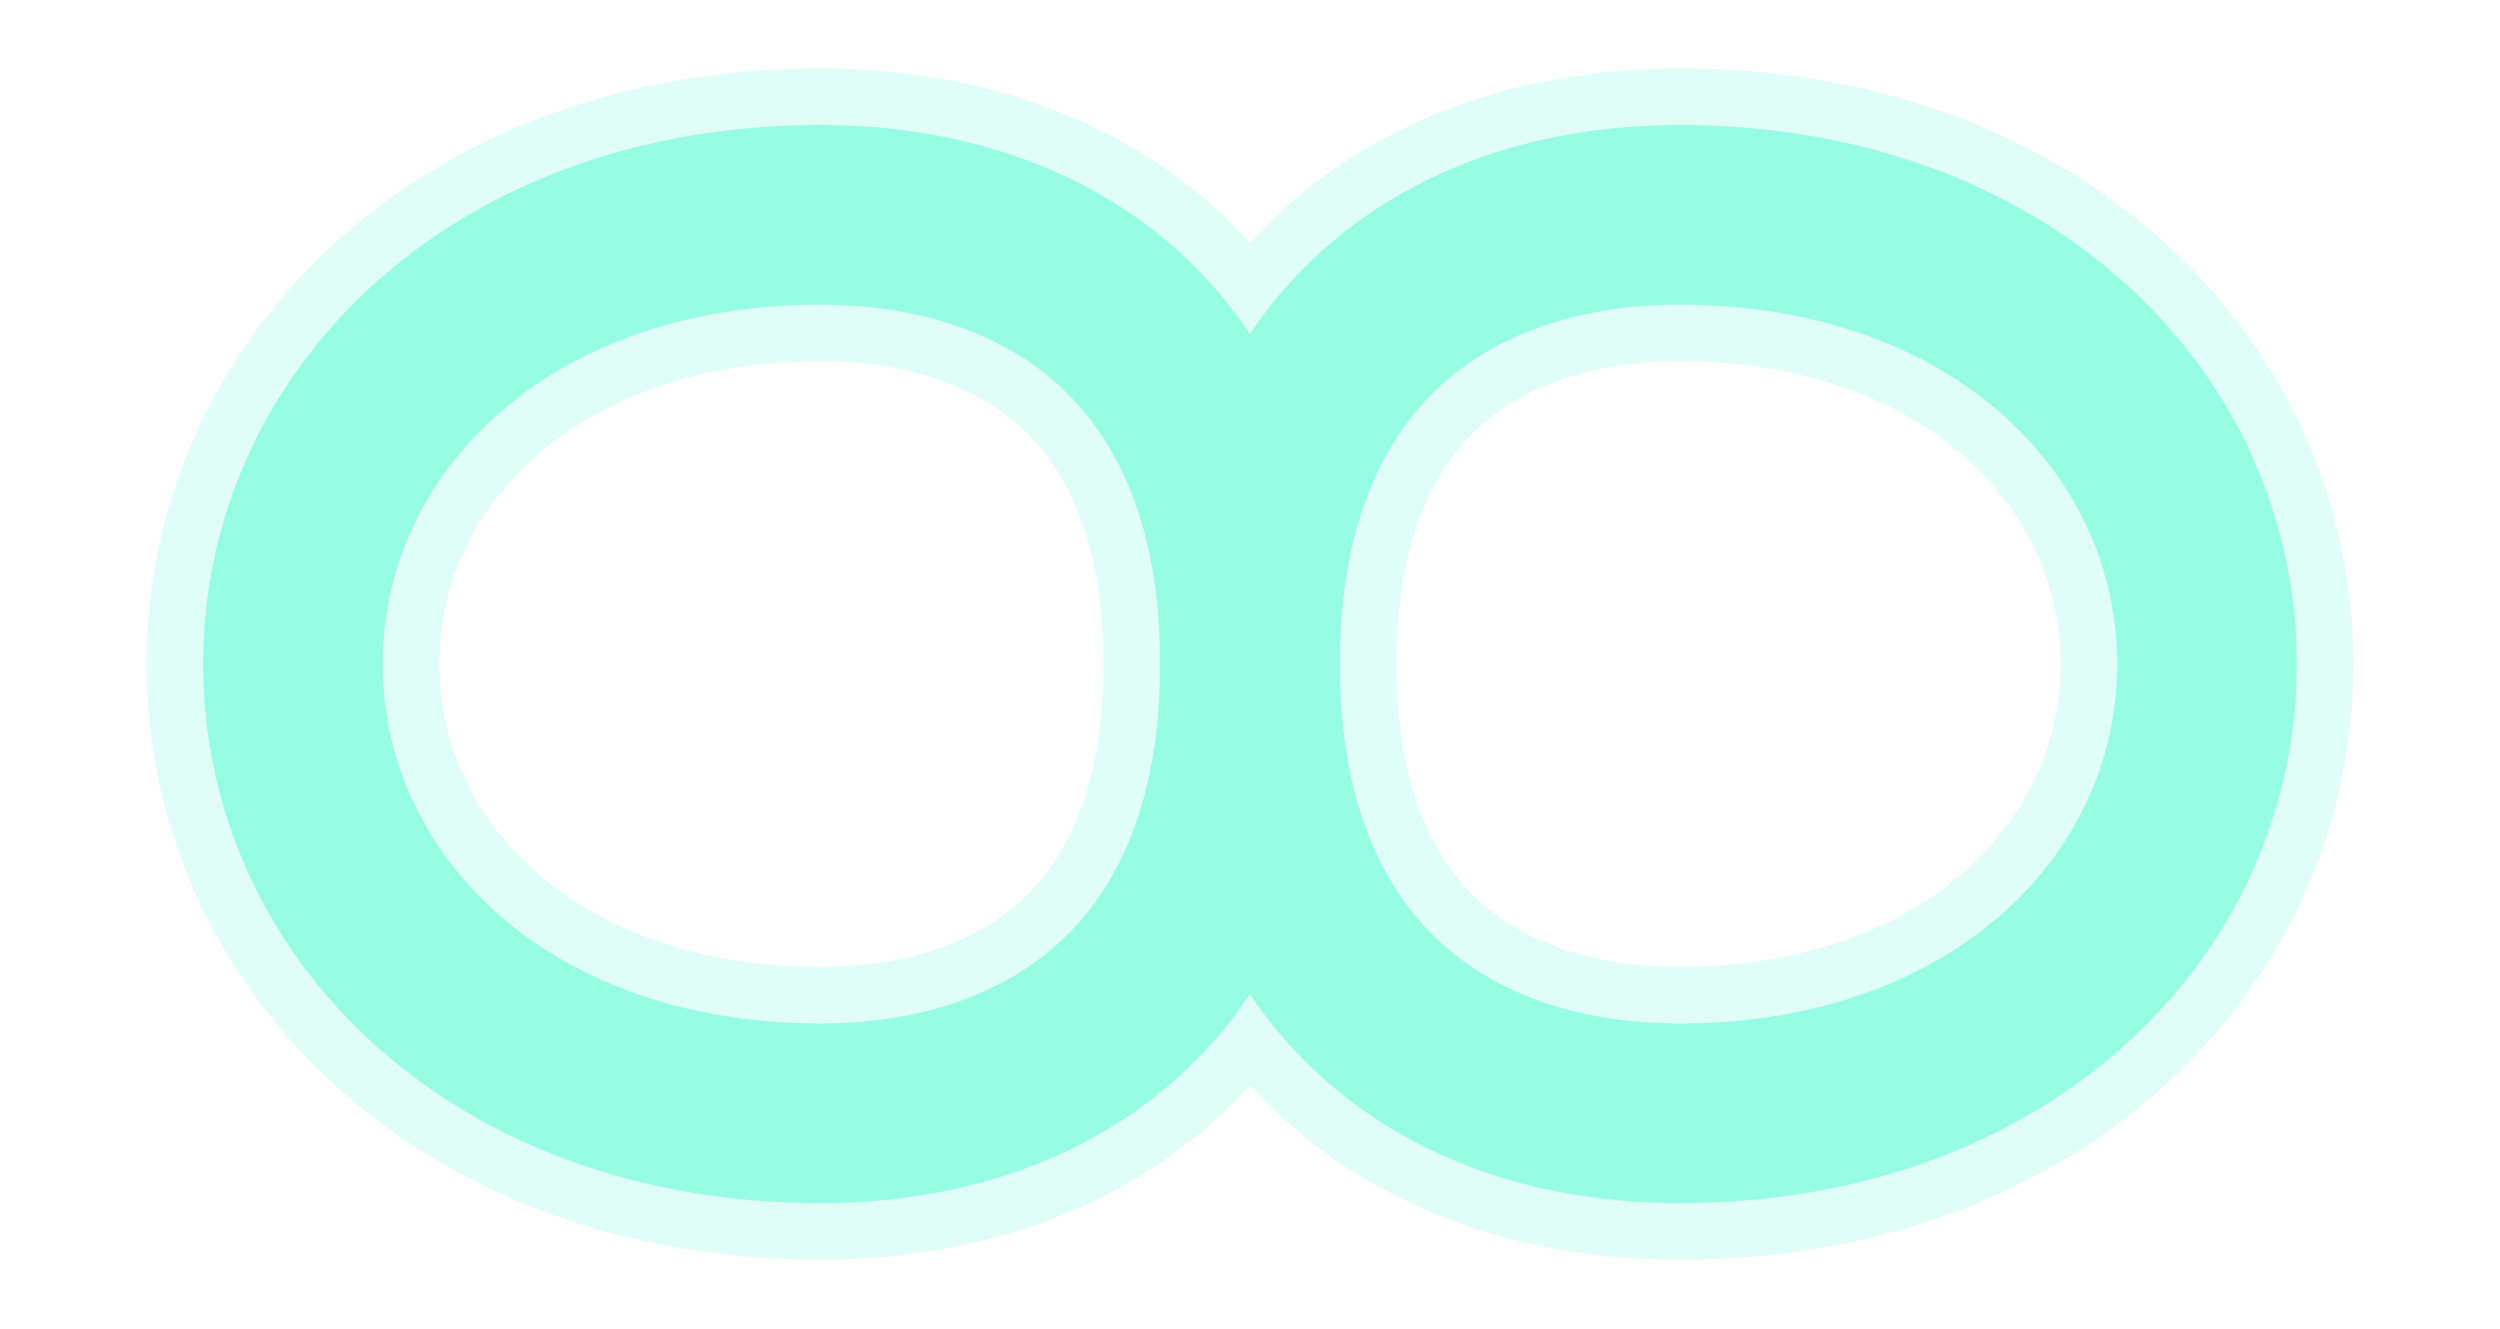
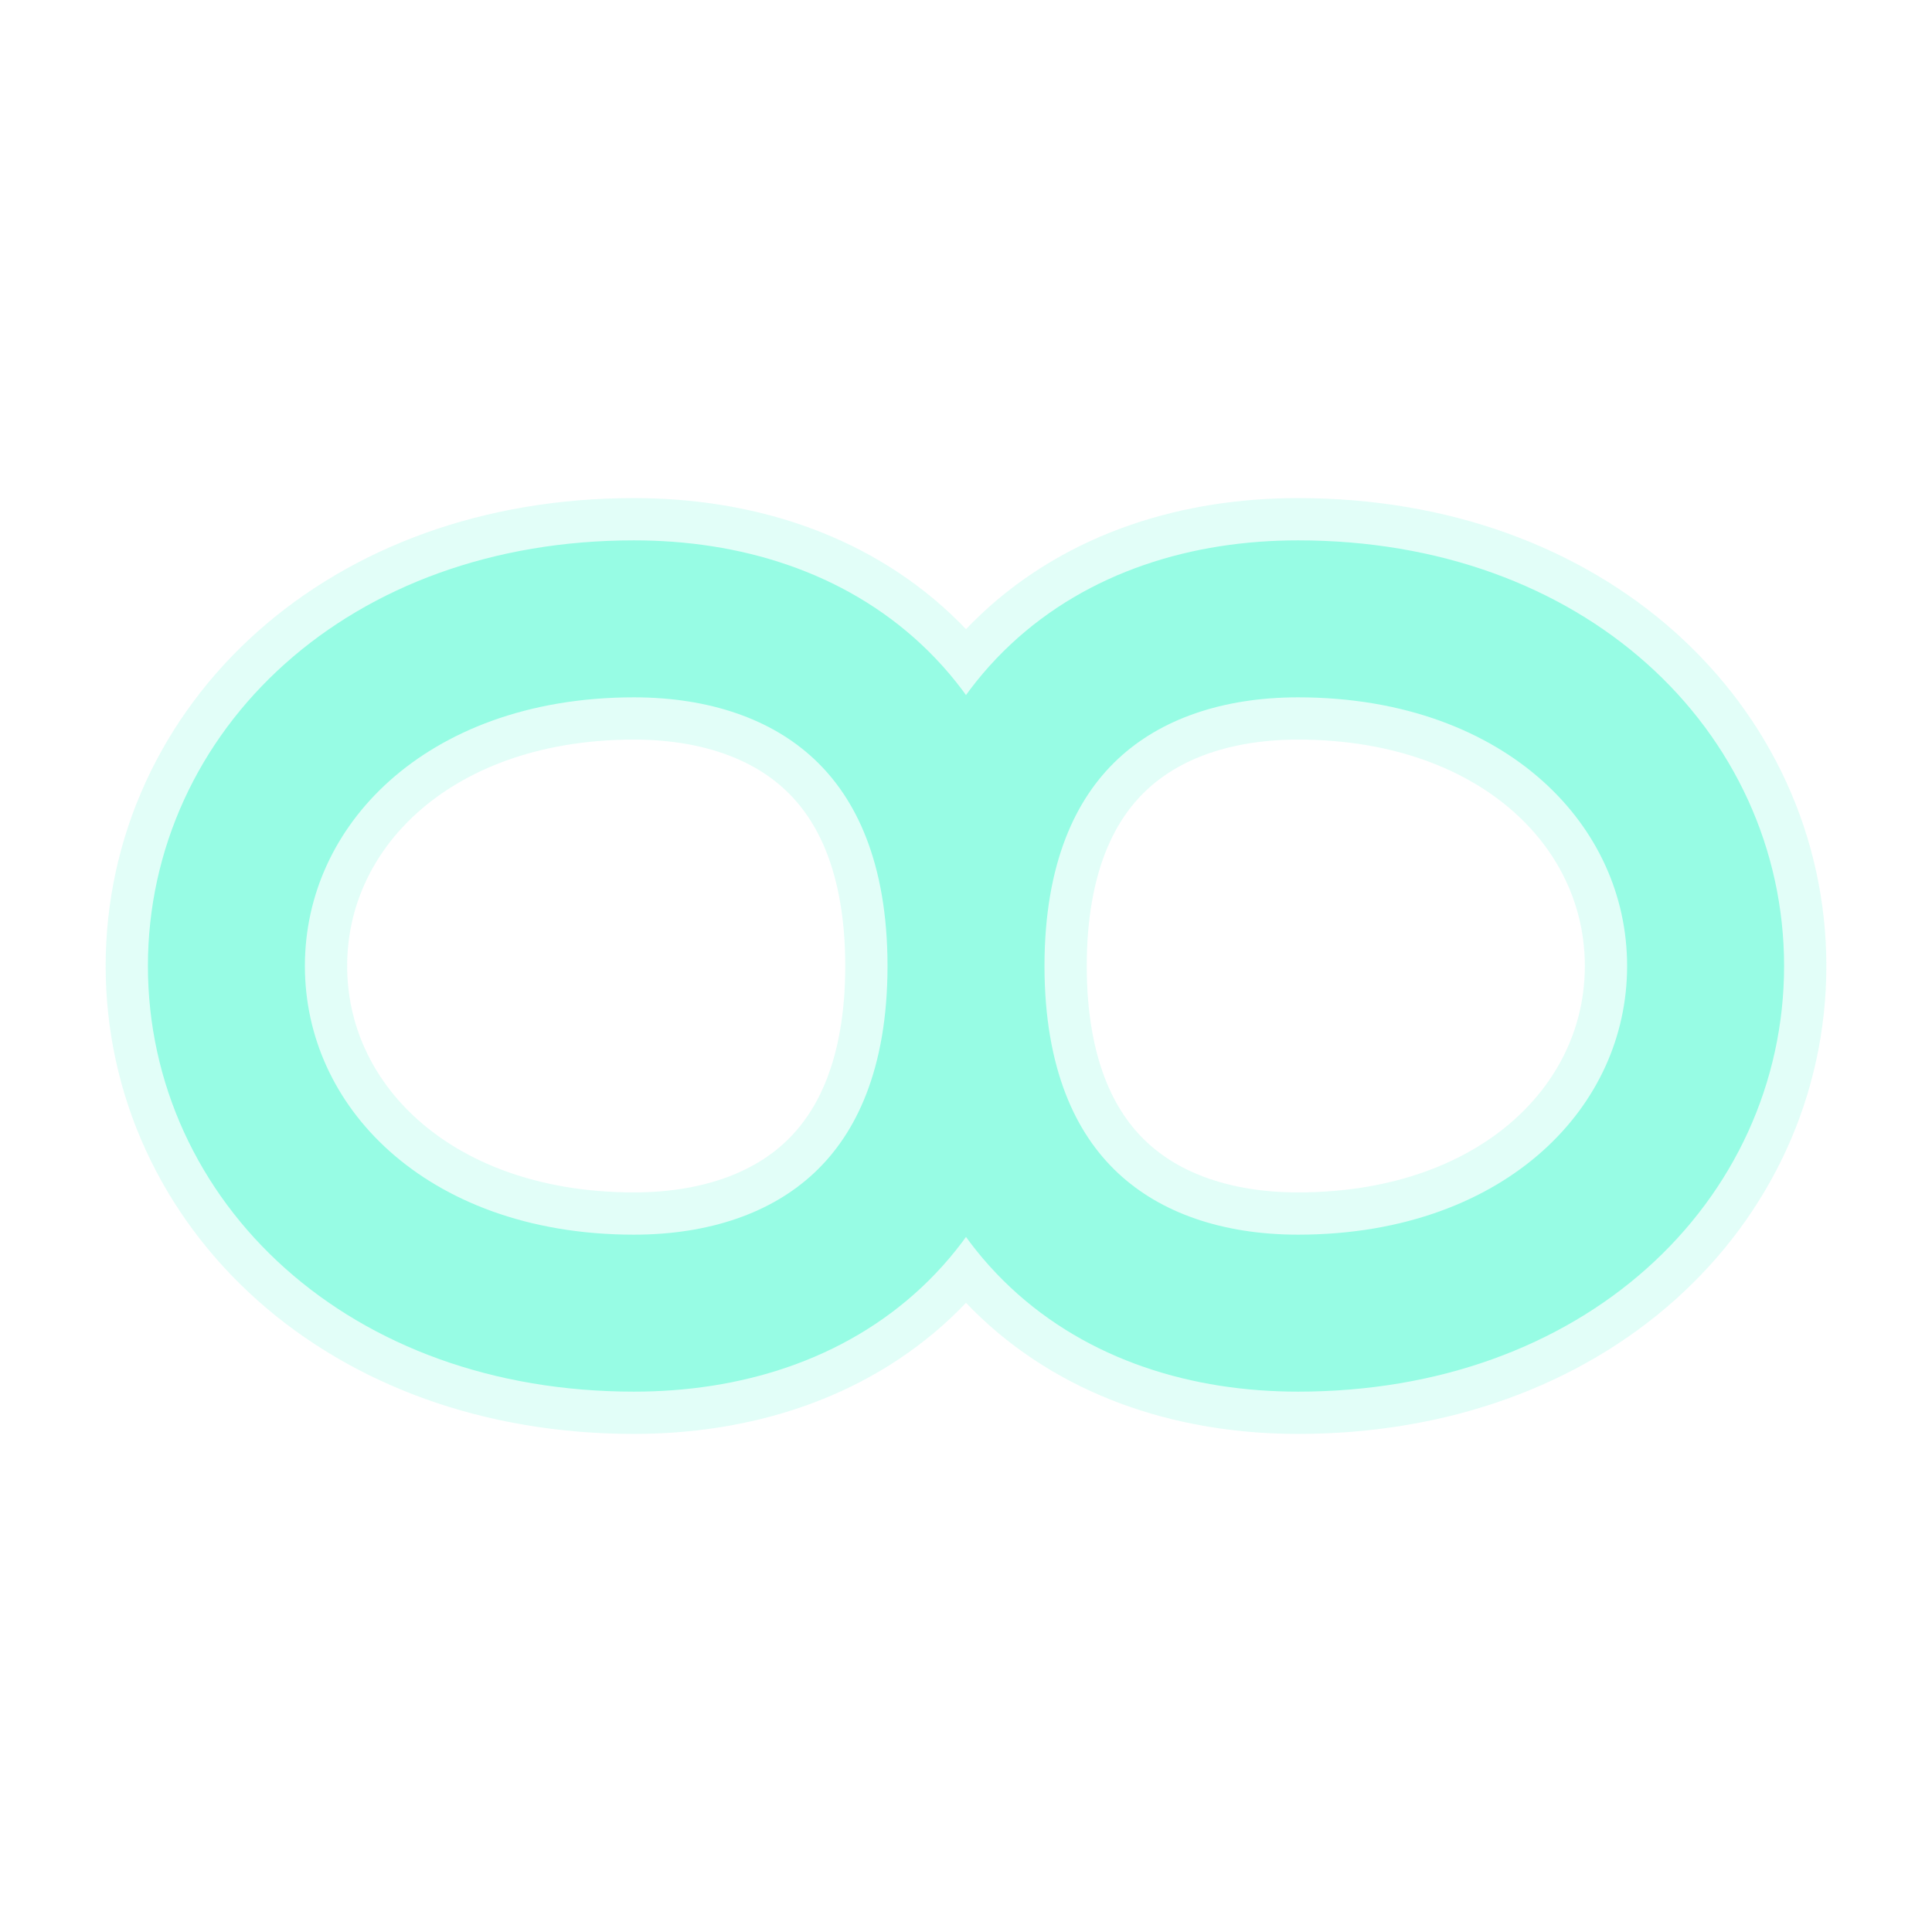
- <svg xmlns="http://www.w3.org/2000/svg" viewBox="0 0 64 34">
-   <g fill="none" stroke="#97fce4" stroke-linecap="round">
-     <path d="M32,17 C32,9 27,5.5 21,5.5 C12.8,5.5 7.5,10.8 7.5,17 C7.5,23.2 12.8,28.5 21,28.5 C27,28.5 32,25 32,17 C32,9 37,5.5 43,5.5 C51.2,5.5 56.5,10.8 56.5,17 C56.5,23.2 51.2,28.5 43,28.5 C37,28.5 32,25 32,17 Z" stroke-width="7.5" stroke-opacity="0.3" />
-     <path d="M32,17 C32,9 27,5.5 21,5.5 C12.8,5.5 7.5,10.8 7.5,17 C7.5,23.2 12.8,28.5 21,28.5 C27,28.5 32,25 32,17 C32,9 37,5.5 43,5.5 C51.2,5.5 56.5,10.8 56.5,17 C56.5,23.2 51.2,28.5 43,28.5 C37,28.5 32,25 32,17 Z" stroke-width="4.6" />
+ <svg xmlns="http://www.w3.org/2000/svg" viewBox="0 0 32 32">
+   <g fill="none" stroke="#97fce4" stroke-linecap="round" stroke-linejoin="round" transform="translate(16 16) scale(0.5) translate(-32 -17)">
+     <path d="M32,17 C32,9 27,5.5 21,5.5 C12.8,5.5 7.5,10.8 7.5,17 C7.5,23.2 12.8,28.5 21,28.5 C27,28.5 32,25 32,17 C32,9 37,5.5 43,5.5 C51.2,5.5 56.5,10.8 56.5,17 C56.5,23.2 51.2,28.5 43,28.5 C37,28.5 32,25 32,17 Z" stroke-width="8" stroke-opacity="0.28" />
+     <path d="M32,17 C32,9 27,5.5 21,5.5 C12.8,5.5 7.5,10.8 7.5,17 C7.5,23.2 12.8,28.5 21,28.5 C27,28.5 32,25 32,17 C32,9 37,5.5 43,5.5 C51.2,5.5 56.5,10.8 56.5,17 C56.5,23.2 51.2,28.5 43,28.5 C37,28.5 32,25 32,17 Z" stroke-width="5.2" />
  </g>
</svg>
